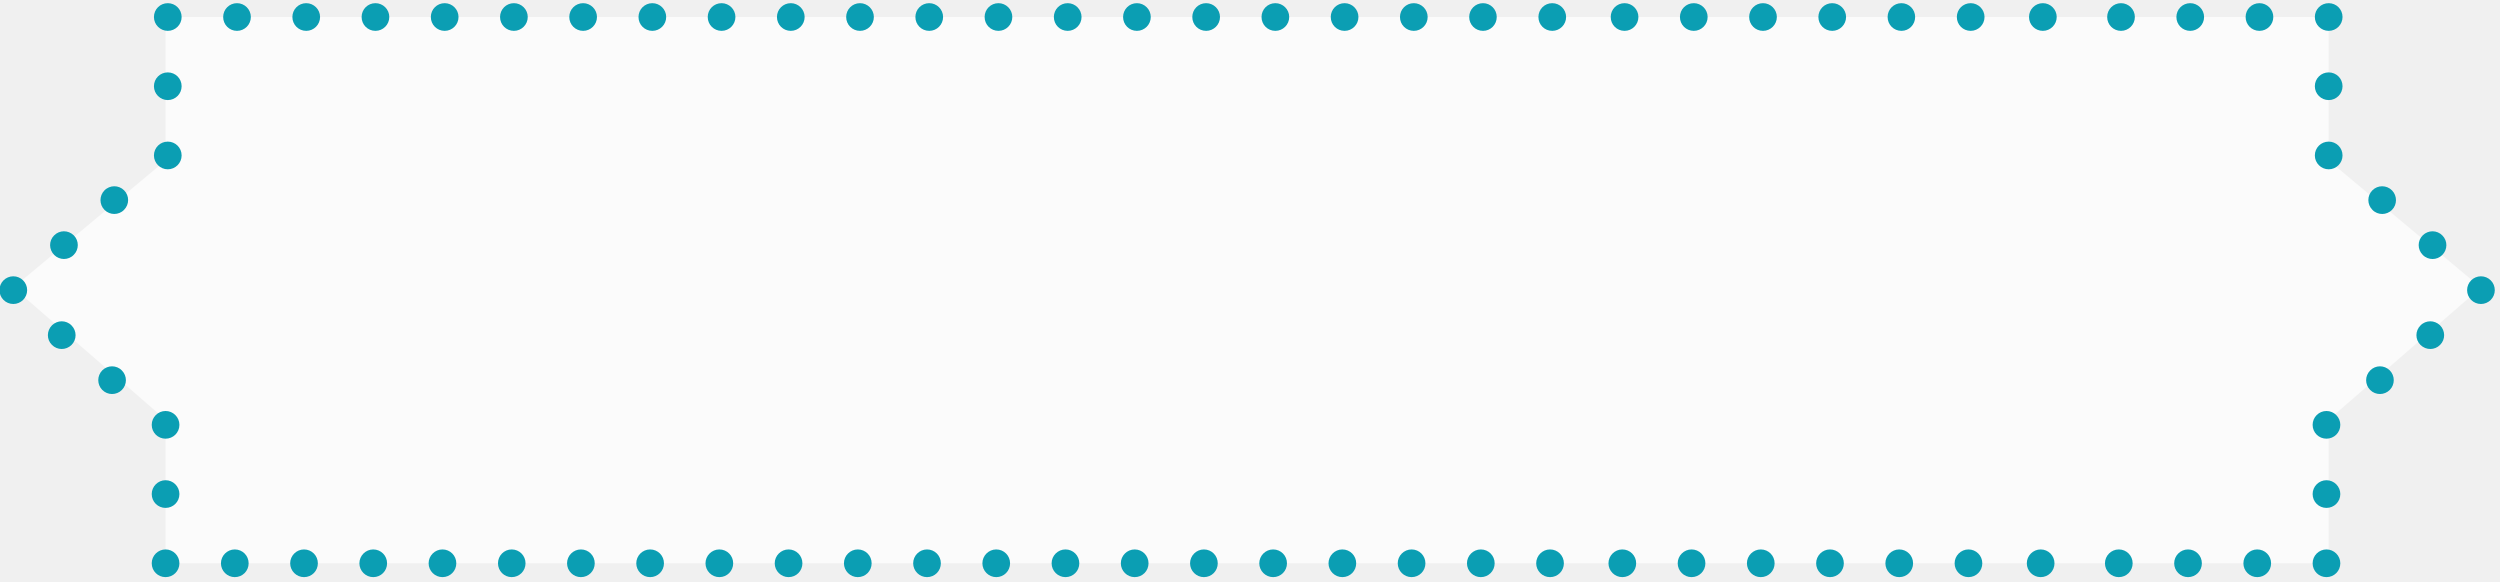
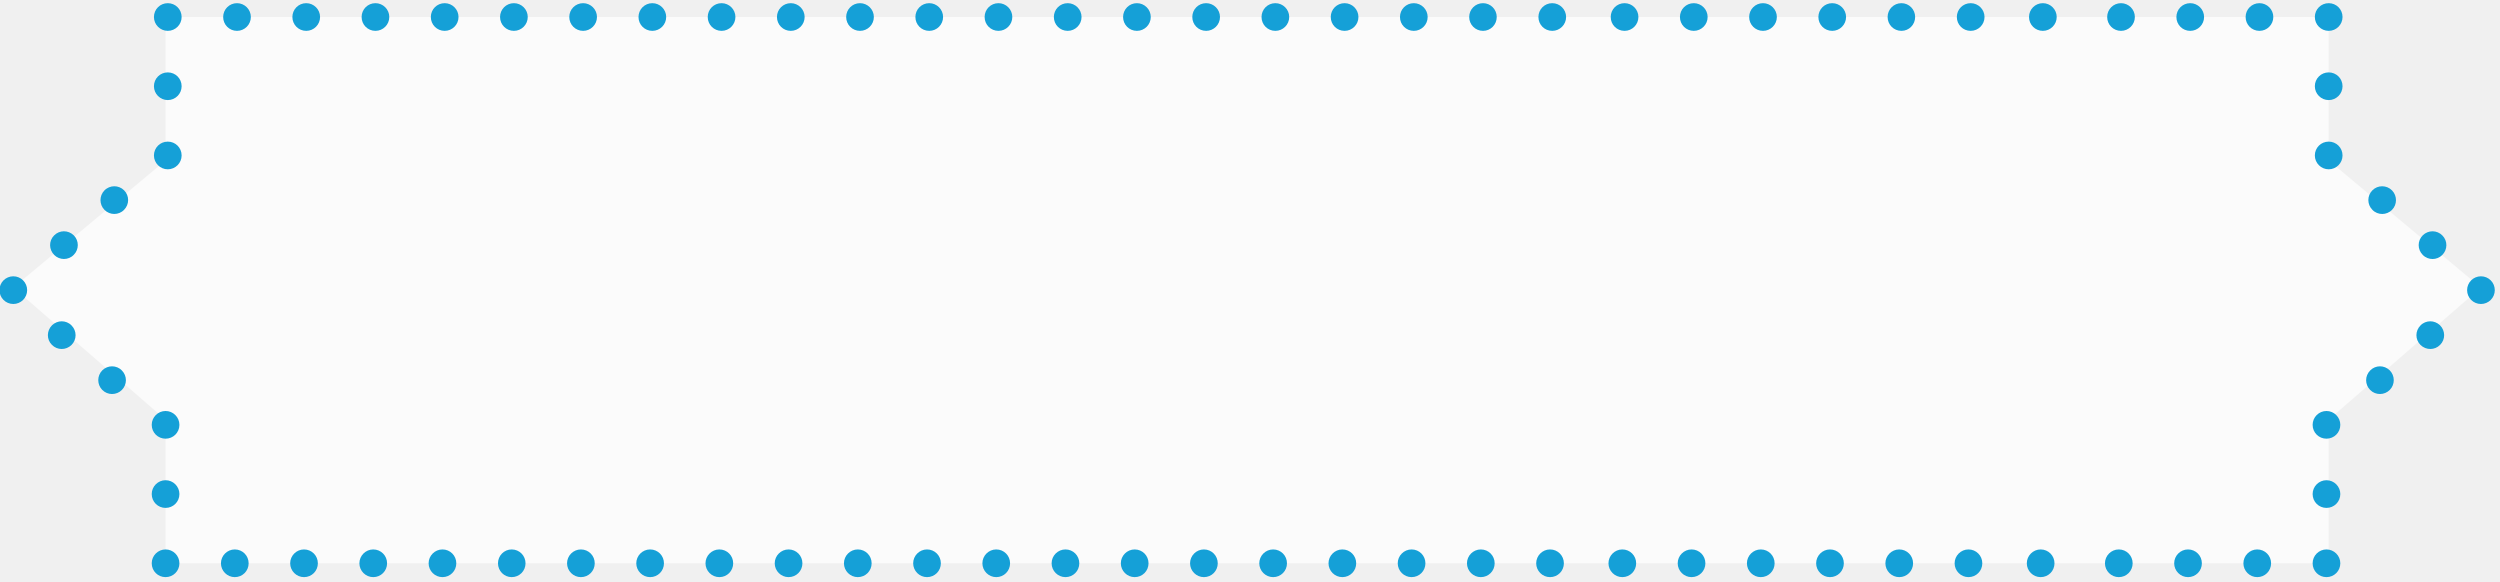
<svg xmlns="http://www.w3.org/2000/svg" version="1.1" id="Layer_1" x="0px" y="0px" width="180.575px" height="42px" viewBox="0 0 180.575 42" enable-background="new 0 0 180.575 42" xml:space="preserve">
  <g id="Layer_1_1_" display="none">
    <g display="inline" opacity="0.7">
      <g opacity="0.7">
        <polygon fill="#FFFFFF" points="132.116,1 10.115,1 0.114,11.083 10.115,20 132.116,20 142.116,11.025    " />
      </g>
    </g>
  </g>
  <g id="Layer_2">
    <polygon opacity="0.7" fill="#FFFFFF" enable-background="new    " points="179.195,20.77 168.201,11.588 168.201,1.229    11.959,1.229 11.959,11.586 0.961,20.77 11.959,30.322 11.959,40.686 168.201,40.686 168.201,30.318  " />
-     <path fill="#0B9EB3" d="M47.119,0.229c-0.56,0-1,0.45-1,1s0.44,1,1,1c0.55,0,1-0.45,1-1S47.668,0.229,47.119,0.229z" />
-     <path fill="#0B9EB3" d="M37.119,0.229c-0.56,0-1,0.45-1,1s0.44,1,1,1c0.55,0,1-0.45,1-1S37.668,0.229,37.119,0.229z" />
-     <path fill="#0B9EB3" d="M42.119,0.229c-0.56,0-1,0.45-1,1s0.44,1,1,1c0.55,0,1-0.45,1-1S42.668,0.229,42.119,0.229z" />
-     <path fill="#0B9EB3" d="M52.119,0.229c-0.56,0-1,0.45-1,1s0.44,1,1,1c0.55,0,1-0.45,1-1S52.668,0.229,52.119,0.229z" />
-     <path fill="#0B9EB3" d="M67.119,0.229c-0.56,0-1,0.45-1,1s0.44,1,1,1c0.55,0,1-0.45,1-1S67.668,0.229,67.119,0.229z" />
-     <path fill="#0B9EB3" d="M62.119,0.229c-0.56,0-1,0.45-1,1s0.44,1,1,1c0.55,0,1-0.45,1-1S62.668,0.229,62.119,0.229z" />
-     <path fill="#0B9EB3" d="M57.119,0.229c-0.56,0-1,0.45-1,1s0.44,1,1,1c0.55,0,1-0.45,1-1S57.668,0.229,57.119,0.229z" />
-     <path fill="#0B9EB3" d="M7.542,13.755c-0.38,0.39-0.38,1.02,0.01,1.41c0.19,0.19,0.45,0.29,0.7,0.29c0.26,0,0.52-0.1,0.71-0.3   c0.39-0.39,0.39-1.021,0-1.41C8.572,13.355,7.932,13.355,7.542,13.755z" />
-     <path fill="#0B9EB3" d="M3.907,17.007c-0.391,0.39-0.38,1.02,0.01,1.41c0.19,0.19,0.45,0.29,0.7,0.29c0.26,0,0.52-0.1,0.71-0.3   c0.39-0.39,0.39-1.02,0-1.41C4.927,16.607,4.297,16.607,3.907,17.007z" />
-     <path fill="#0B9EB3" d="M17.119,0.229c-0.56,0-1,0.45-1,1s0.44,1,1,1c0.55,0,1-0.45,1-1S17.668,0.229,17.119,0.229z" />
-     <path fill="#0B9EB3" d="M27.119,0.229c-0.56,0-1,0.45-1,1s0.44,1,1,1c0.55,0,1-0.45,1-1S27.668,0.229,27.119,0.229z" />
-     <path fill="#0B9EB3" d="M22.119,0.229c-0.56,0-1,0.45-1,1s0.44,1,1,1c0.55,0,1-0.45,1-1S22.668,0.229,22.119,0.229z" />
-     <path fill="#0B9EB3" d="M32.119,0.229c-0.56,0-1,0.45-1,1s0.44,1,1,1c0.55,0,1-0.45,1-1S32.668,0.229,32.119,0.229z" />
-     <path fill="#0B9EB3" d="M158.201,0.229c-0.562,0-1,0.45-1,1s0.438,1,1,1c0.549,0,1-0.45,1-1S158.75,0.229,158.201,0.229z" />
-     <path fill="#0B9EB3" d="M163.201,0.229c-0.562,0-1,0.45-1,1s0.438,1,1,1c0.549,0,1-0.45,1-1S163.75,0.229,163.201,0.229z" />
-     <path fill="#0B9EB3" d="M153.201,0.229c-0.562,0-1,0.45-1,1s0.438,1,1,1c0.549,0,1-0.45,1-1S153.75,0.229,153.201,0.229z" />
-     <path fill="#0B9EB3" d="M112.12,0.229c-0.562,0-1,0.45-1,1s0.438,1,1,1c0.549,0,1-0.45,1-1S112.668,0.229,112.12,0.229z" />
-     <path fill="#0B9EB3" d="M92.12,0.229c-0.562,0-1,0.45-1,1s0.438,1,1,1c0.549,0,1-0.45,1-1S92.668,0.229,92.12,0.229z" />
-     <path fill="#0B9EB3" d="M82.12,0.229c-0.562,0-1,0.45-1,1s0.438,1,1,1c0.549,0,1-0.45,1-1S82.668,0.229,82.12,0.229z" />
-     <path fill="#0B9EB3" d="M87.12,0.229c-0.562,0-1,0.45-1,1s0.438,1,1,1c0.549,0,1-0.45,1-1S87.668,0.229,87.12,0.229z" />
-     <path fill="#0B9EB3" d="M77.12,0.229c-0.562,0-1,0.45-1,1s0.438,1,1,1c0.549,0,1-0.45,1-1S77.668,0.229,77.12,0.229z" />
-     <path fill="#0B9EB3" d="M72.119,0.229c-0.561,0-1,0.45-1,1s0.439,1,1,1c0.549,0,1-0.45,1-1S72.668,0.229,72.119,0.229z" />
-     <path fill="#0B9EB3" d="M107.12,0.229c-0.562,0-1,0.45-1,1s0.438,1,1,1c0.549,0,0.989-0.45,0.989-1S107.668,0.229,107.12,0.229z" />
-     <path fill="#0B9EB3" d="M102.12,0.229c-0.562,0-1,0.45-1,1s0.438,1,1,1c0.549,0,1-0.45,1-1S102.668,0.229,102.12,0.229z" />
-     <path fill="#0B9EB3" d="M97.12,0.229c-0.562,0-1,0.45-1,1s0.438,1,1,1c0.549,0,1-0.45,1-1S97.668,0.229,97.12,0.229z" />
-     <circle fill="#0B9EB3" cx="0.961" cy="20.957" r="1" />
-     <circle fill="#0B9EB3" cx="179.199" cy="20.957" r="1" />
+     <path fill="#15A0D7" d="M47.119,0.229c-0.56,0-1,0.45-1,1s0.44,1,1,1c0.55,0,1-0.45,1-1S47.668,0.229,47.119,0.229z" />
+     <path fill="#15A0D7" d="M37.119,0.229c-0.56,0-1,0.45-1,1s0.44,1,1,1c0.55,0,1-0.45,1-1S37.668,0.229,37.119,0.229z" />
+     <path fill="#15A0D7" d="M42.119,0.229c-0.56,0-1,0.45-1,1s0.44,1,1,1c0.55,0,1-0.45,1-1S42.668,0.229,42.119,0.229z" />
+     <path fill="#15A0D7" d="M52.119,0.229c-0.56,0-1,0.45-1,1s0.44,1,1,1c0.55,0,1-0.45,1-1S52.668,0.229,52.119,0.229z" />
+     <path fill="#15A0D7" d="M67.119,0.229c-0.56,0-1,0.45-1,1s0.44,1,1,1c0.55,0,1-0.45,1-1S67.668,0.229,67.119,0.229z" />
+     <path fill="#15A0D7" d="M62.119,0.229c-0.56,0-1,0.45-1,1s0.44,1,1,1c0.55,0,1-0.45,1-1S62.668,0.229,62.119,0.229z" />
+     <path fill="#15A0D7" d="M57.119,0.229c-0.56,0-1,0.45-1,1s0.44,1,1,1c0.55,0,1-0.45,1-1S57.668,0.229,57.119,0.229z" />
+     <path fill="#15A0D7" d="M7.542,13.755c-0.38,0.39-0.38,1.02,0.01,1.41c0.19,0.19,0.45,0.29,0.7,0.29c0.26,0,0.52-0.1,0.71-0.3   c0.39-0.39,0.39-1.021,0-1.41C8.572,13.355,7.932,13.355,7.542,13.755z" />
+     <path fill="#15A0D7" d="M3.907,17.007c-0.391,0.39-0.38,1.02,0.01,1.41c0.19,0.19,0.45,0.29,0.7,0.29c0.26,0,0.52-0.1,0.71-0.3   c0.39-0.39,0.39-1.02,0-1.41C4.927,16.607,4.297,16.607,3.907,17.007z" />
+     <path fill="#15A0D7" d="M17.119,0.229c-0.56,0-1,0.45-1,1s0.44,1,1,1c0.55,0,1-0.45,1-1S17.668,0.229,17.119,0.229z" />
+     <path fill="#15A0D7" d="M27.119,0.229c-0.56,0-1,0.45-1,1s0.44,1,1,1c0.55,0,1-0.45,1-1S27.668,0.229,27.119,0.229z" />
+     <path fill="#15A0D7" d="M22.119,0.229c-0.56,0-1,0.45-1,1s0.44,1,1,1c0.55,0,1-0.45,1-1S22.668,0.229,22.119,0.229z" />
+     <path fill="#15A0D7" d="M32.119,0.229c-0.56,0-1,0.45-1,1s0.44,1,1,1c0.55,0,1-0.45,1-1S32.668,0.229,32.119,0.229z" />
+     <path fill="#15A0D7" d="M158.201,0.229c-0.562,0-1,0.45-1,1s0.438,1,1,1c0.549,0,1-0.45,1-1S158.75,0.229,158.201,0.229z" />
+     <path fill="#15A0D7" d="M163.201,0.229c-0.562,0-1,0.45-1,1s0.438,1,1,1c0.549,0,1-0.45,1-1S163.75,0.229,163.201,0.229z" />
+     <path fill="#15A0D7" d="M153.201,0.229c-0.562,0-1,0.45-1,1s0.438,1,1,1c0.549,0,1-0.45,1-1S153.75,0.229,153.201,0.229z" />
+     <path fill="#15A0D7" d="M112.12,0.229c-0.562,0-1,0.45-1,1s0.438,1,1,1c0.549,0,1-0.45,1-1S112.668,0.229,112.12,0.229z" />
+     <path fill="#15A0D7" d="M92.12,0.229c-0.562,0-1,0.45-1,1s0.438,1,1,1c0.549,0,1-0.45,1-1S92.668,0.229,92.12,0.229z" />
+     <path fill="#15A0D7" d="M82.12,0.229c-0.562,0-1,0.45-1,1s0.438,1,1,1c0.549,0,1-0.45,1-1S82.668,0.229,82.12,0.229z" />
+     <path fill="#15A0D7" d="M87.12,0.229c-0.562,0-1,0.45-1,1s0.438,1,1,1c0.549,0,1-0.45,1-1S87.668,0.229,87.12,0.229z" />
+     <path fill="#15A0D7" d="M77.12,0.229c-0.562,0-1,0.45-1,1s0.438,1,1,1c0.549,0,1-0.45,1-1S77.668,0.229,77.12,0.229z" />
+     <path fill="#15A0D7" d="M72.119,0.229c-0.561,0-1,0.45-1,1s0.439,1,1,1c0.549,0,1-0.45,1-1S72.668,0.229,72.119,0.229z" />
+     <path fill="#15A0D7" d="M107.12,0.229c-0.562,0-1,0.45-1,1s0.438,1,1,1c0.549,0,0.989-0.45,0.989-1S107.668,0.229,107.12,0.229z" />
+     <path fill="#15A0D7" d="M102.12,0.229c-0.562,0-1,0.45-1,1s0.438,1,1,1c0.549,0,1-0.45,1-1S102.668,0.229,102.12,0.229z" />
+     <path fill="#15A0D7" d="M97.12,0.229c-0.562,0-1,0.45-1,1s0.438,1,1,1c0.549,0,1-0.45,1-1S97.668,0.229,97.12,0.229z" />
+     <circle fill="#15A0D7" cx="0.961" cy="20.957" r="1" />
+     <circle fill="#15A0D7" cx="179.199" cy="20.957" r="1" />
  </g>
-   <path fill="#0B9EB3" d="M13.119,1.229c0-0.561-0.45-1-1-1c-0.55,0-1,0.439-1,1c0,0.549,0.45,1,1,1  C12.669,2.229,13.119,1.777,13.119,1.229z" />
-   <path fill="#0B9EB3" d="M13.119,11.229c0-0.561-0.45-1-1-1c-0.55,0-1,0.439-1,1c0,0.549,0.45,1,1,1  C12.669,12.229,13.119,11.777,13.119,11.229z" />
-   <path fill="#0B9EB3" d="M13.119,6.229c0-0.561-0.45-1-1-1c-0.55,0-1,0.439-1,1c0,0.549,0.45,1,1,1  C12.669,7.229,13.119,6.777,13.119,6.229z" />
-   <path fill="#0B9EB3" d="M171.359,13.746c-0.391,0.39-0.391,1.02,0,1.41c0.189,0.2,0.449,0.3,0.709,0.3c0.25,0,0.512-0.1,0.701-0.29  c0.389-0.39,0.389-1.02,0.01-1.41C172.388,13.355,171.748,13.355,171.359,13.746z" />
-   <path fill="#0B9EB3" d="M174.994,16.999c-0.391,0.39-0.391,1.02,0,1.41c0.189,0.2,0.45,0.3,0.711,0.3c0.25,0,0.51-0.1,0.699-0.29  c0.391-0.39,0.4-1.02,0.01-1.41C176.023,16.607,175.394,16.607,174.994,16.999z" />
-   <path fill="#0B9EB3" d="M168.201,2.229c0.551,0,1-0.451,1-1c0-0.561-0.449-1-1-1c-0.549,0-1,0.439-1,1  C167.201,1.777,167.652,2.229,168.201,2.229z" />
-   <path fill="#0B9EB3" d="M168.201,12.229c0.551,0,1-0.451,1-1c0-0.561-0.449-1-1-1c-0.549,0-1,0.439-1,1  C167.201,11.777,167.652,12.229,168.201,12.229z" />
-   <path fill="#0B9EB3" d="M168.201,7.229c0.551,0,1-0.451,1-1c0-0.561-0.449-1-1-1c-0.549,0-1,0.439-1,1  C167.201,6.777,167.652,7.229,168.201,7.229z" />
-   <path fill="#0B9EB3" d="M96.958,41.686c0.562,0,1-0.449,1-1c0-0.549-0.438-1-1-1c-0.549,0-1,0.451-1,1  C95.958,41.236,96.411,41.686,96.958,41.686z" />
-   <path fill="#0B9EB3" d="M106.959,41.686c0.561,0,1-0.449,1-1c0-0.549-0.439-1-1-1c-0.549,0-1,0.451-1,1  C105.959,41.236,106.411,41.686,106.959,41.686z" />
-   <path fill="#0B9EB3" d="M101.958,41.686c0.562,0,1-0.449,1-1c0-0.549-0.438-1-1-1c-0.549,0-1,0.451-1,1  C100.958,41.236,101.411,41.686,101.958,41.686z" />
-   <path fill="#0B9EB3" d="M91.958,41.686c0.562,0,1-0.449,1-1c0-0.549-0.438-1-1-1c-0.549,0-1,0.451-1,1  C90.958,41.236,91.411,41.686,91.958,41.686z" />
-   <path fill="#0B9EB3" d="M76.958,41.686c0.562,0,1-0.449,1-1c0-0.549-0.438-1-1-1c-0.549,0-1,0.451-1,1  C75.958,41.236,76.411,41.686,76.958,41.686z" />
-   <path fill="#0B9EB3" d="M81.958,41.686c0.562,0,1-0.449,1-1c0-0.549-0.438-1-1-1c-0.549,0-1,0.451-1,1  C80.958,41.236,81.411,41.686,81.958,41.686z" />
-   <path fill="#0B9EB3" d="M86.958,41.686c0.562,0,1-0.449,1-1c0-0.549-0.438-1-1-1c-0.549,0-1,0.451-1,1  C85.958,41.236,86.411,41.686,86.958,41.686z" />
-   <path fill="#0B9EB3" d="M172.619,28.158c0.379-0.389,0.379-1.02-0.011-1.41c-0.19-0.188-0.45-0.289-0.7-0.289  c-0.26,0-0.52,0.102-0.709,0.299c-0.391,0.393-0.391,1.021,0,1.41C171.587,28.559,172.228,28.559,172.619,28.158z" />
-   <path fill="#0B9EB3" d="M176.253,24.906c0.391-0.391,0.379-1.02-0.01-1.41c-0.191-0.188-0.451-0.289-0.701-0.289  c-0.26,0-0.521,0.102-0.709,0.299c-0.393,0.393-0.393,1.021,0,1.41C175.233,25.307,175.863,25.307,176.253,24.906z" />
-   <path fill="#0B9EB3" d="M163.041,41.686c0.561,0,1-0.449,1-1c0-0.549-0.439-1-1-1c-0.549,0-1,0.451-1,1  C162.041,41.236,162.492,41.686,163.041,41.686z" />
-   <path fill="#0B9EB3" d="M153.041,41.686c0.561,0,1-0.449,1-1c0-0.549-0.439-1-1-1c-0.549,0-1,0.451-1,1  C152.041,41.236,152.492,41.686,153.041,41.686z" />
-   <path fill="#0B9EB3" d="M158.041,41.686c0.561,0,1-0.449,1-1c0-0.549-0.439-1-1-1c-0.549,0-1,0.451-1,1  C157.041,41.236,157.492,41.686,158.041,41.686z" />
-   <path fill="#0B9EB3" d="M111.959,41.686c0.561,0,1-0.449,1-1c0-0.549-0.439-1-1-1c-0.549,0-1,0.451-1,1  C110.959,41.236,111.411,41.686,111.959,41.686z" />
-   <path fill="#0B9EB3" d="M142.342,0.229c-0.562,0-1,0.45-1,1s0.438,1,1,1c0.549,0,1-0.45,1-1S142.891,0.229,142.342,0.229z" />
-   <path fill="#0B9EB3" d="M122.342,0.229c-0.562,0-1,0.45-1,1s0.438,1,1,1c0.549,0,1-0.45,1-1S122.891,0.229,122.342,0.229z" />
-   <path fill="#0B9EB3" d="M117.342,0.229c-0.562,0-1,0.45-1,1s0.438,1,1,1c0.549,0,1-0.45,1-1S117.891,0.229,117.342,0.229z" />
-   <path fill="#0B9EB3" d="M137.342,0.229c-0.562,0-1,0.45-1,1s0.438,1,1,1c0.549,0,0.989-0.45,0.989-1S137.891,0.229,137.342,0.229z" />
-   <path fill="#0B9EB3" d="M132.342,0.229c-0.562,0-1,0.45-1,1s0.438,1,1,1c0.549,0,1-0.45,1-1S132.891,0.229,132.342,0.229z" />
-   <path fill="#0B9EB3" d="M127.342,0.229c-0.562,0-1,0.45-1,1s0.438,1,1,1c0.549,0,1-0.45,1-1S127.891,0.229,127.342,0.229z" />
-   <path fill="#0B9EB3" d="M127.18,41.686c0.562,0,1-0.449,1-1c0-0.549-0.438-1-1-1c-0.549,0-1,0.451-1,1  C126.18,41.236,126.633,41.686,127.18,41.686z" />
-   <path fill="#0B9EB3" d="M137.182,41.686c0.561,0,1-0.449,1-1c0-0.549-0.439-1-1-1c-0.549,0-1,0.451-1,1  C136.182,41.236,136.633,41.686,137.182,41.686z" />
-   <path fill="#0B9EB3" d="M132.18,41.686c0.562,0,1-0.449,1-1c0-0.549-0.438-1-1-1c-0.549,0-1,0.451-1,1  C131.18,41.236,131.633,41.686,132.18,41.686z" />
-   <path fill="#0B9EB3" d="M122.18,41.686c0.562,0,1-0.449,1-1c0-0.549-0.438-1-1-1c-0.549,0-1,0.451-1,1  C121.18,41.236,121.633,41.686,122.18,41.686z" />
-   <path fill="#0B9EB3" d="M117.18,41.686c0.562,0,1-0.449,1-1c0-0.549-0.438-1-1-1c-0.549,0-1,0.451-1,1  C116.18,41.236,116.633,41.686,117.18,41.686z" />
-   <path fill="#0B9EB3" d="M142.182,41.686c0.561,0,1-0.449,1-1c0-0.549-0.439-1-1-1c-0.549,0-1,0.451-1,1  C141.182,41.236,141.633,41.686,142.182,41.686z" />
-   <path fill="#0B9EB3" d="M147.556,0.229c-0.562,0-1,0.45-1,1s0.438,1,1,1c0.549,0,1-0.45,1-1S148.105,0.229,147.556,0.229z" />
-   <path fill="#0B9EB3" d="M147.396,41.686c0.561,0,1-0.449,1-1c0-0.549-0.439-1-1-1c-0.549,0-1,0.451-1,1  C146.396,41.236,146.847,41.686,147.396,41.686z" />
-   <path fill="#0B9EB3" d="M21.959,41.686c0.561,0,1-0.449,1-1c0-0.549-0.439-1-1-1c-0.549,0-1,0.451-1,1  C20.959,41.236,21.411,41.686,21.959,41.686z" />
-   <path fill="#0B9EB3" d="M16.959,41.686c0.561,0,1-0.449,1-1c0-0.549-0.439-1-1-1c-0.549,0-1,0.451-1,1  C15.959,41.236,16.411,41.686,16.959,41.686z" />
-   <path fill="#0B9EB3" d="M26.959,41.686c0.561,0,1-0.449,1-1c0-0.549-0.439-1-1-1c-0.549,0-1,0.451-1,1  C25.959,41.236,26.411,41.686,26.959,41.686z" />
-   <path fill="#0B9EB3" d="M31.959,41.686c0.561,0,1-0.449,1-1c0-0.549-0.439-1-1-1c-0.549,0-1,0.451-1,1  C30.959,41.236,31.411,41.686,31.959,41.686z" />
-   <path fill="#0B9EB3" d="M51.958,41.686c0.562,0,1-0.449,1-1c0-0.549-0.438-1-1-1c-0.549,0-1,0.451-1,1  C50.958,41.236,51.41,41.686,51.958,41.686z" />
-   <path fill="#0B9EB3" d="M61.958,41.686c0.562,0,1-0.449,1-1c0-0.549-0.438-1-1-1c-0.549,0-1,0.451-1,1  C60.958,41.236,61.41,41.686,61.958,41.686z" />
-   <path fill="#0B9EB3" d="M56.958,41.686c0.562,0,1-0.449,1-1c0-0.549-0.438-1-1-1c-0.549,0-1,0.451-1,1  C55.958,41.236,56.41,41.686,56.958,41.686z" />
-   <path fill="#0B9EB3" d="M66.958,41.686c0.562,0,1-0.449,1-1c0-0.549-0.438-1-1-1c-0.549,0-1,0.451-1,1  C65.958,41.236,66.41,41.686,66.958,41.686z" />
-   <path fill="#0B9EB3" d="M71.958,41.686c0.562,0,1-0.449,1-1c0-0.549-0.438-1-1-1c-0.549,0-1,0.451-1,1  C70.958,41.236,71.41,41.686,71.958,41.686z" />
-   <path fill="#0B9EB3" d="M36.959,41.686c0.561,0,1-0.449,1-1c0-0.549-0.439-1-1-1c-0.549,0-0.99,0.451-0.99,1  C35.969,41.236,36.411,41.686,36.959,41.686z" />
-   <path fill="#0B9EB3" d="M41.958,41.686c0.562,0,1-0.449,1-1c0-0.549-0.438-1-1-1c-0.549,0-1,0.451-1,1  C40.958,41.236,41.41,41.686,41.958,41.686z" />
-   <path fill="#0B9EB3" d="M46.958,41.686c0.562,0,1-0.449,1-1c0-0.549-0.438-1-1-1c-0.549,0-1,0.451-1,1  C45.958,41.236,46.41,41.686,46.958,41.686z" />
-   <path fill="#0B9EB3" d="M167.041,40.686c0,0.562,0.449,1,1,1c0.549,0,1-0.438,1-1c0-0.549-0.451-1-1-1  C167.49,39.686,167.041,40.137,167.041,40.686z" />
-   <path fill="#0B9EB3" d="M167.041,30.686c0,0.562,0.449,1,1,1c0.549,0,1-0.438,1-1c0-0.549-0.451-1-1-1  C167.49,29.686,167.041,30.137,167.041,30.686z" />
-   <path fill="#0B9EB3" d="M167.041,35.686c0,0.562,0.449,1,1,1c0.549,0,1-0.438,1-1c0-0.549-0.451-1-1-1  C167.49,34.686,167.041,35.137,167.041,35.686z" />
-   <path fill="#0B9EB3" d="M8.801,28.168c0.391-0.391,0.391-1.021,0-1.41c-0.19-0.199-0.449-0.299-0.709-0.299  c-0.25,0-0.511,0.1-0.701,0.289c-0.389,0.391-0.389,1.021-0.01,1.41C7.771,28.559,8.411,28.559,8.801,28.168z" />
-   <path fill="#0B9EB3" d="M5.166,24.916c0.391-0.389,0.391-1.02,0-1.41c-0.189-0.197-0.45-0.299-0.71-0.299  c-0.25,0-0.51,0.102-0.7,0.289c-0.39,0.393-0.4,1.021-0.01,1.41C4.137,25.307,4.766,25.307,5.166,24.916z" />
-   <path fill="#0B9EB3" d="M11.959,39.686c-0.551,0-1,0.451-1,1c0,0.562,0.449,1,1,1c0.549,0,1-0.438,1-1  C12.959,40.137,12.508,39.686,11.959,39.686z" />
-   <path fill="#0B9EB3" d="M11.959,29.686c-0.551,0-1,0.451-1,1c0,0.562,0.449,1,1,1c0.549,0,1-0.438,1-1  C12.959,30.137,12.508,29.686,11.959,29.686z" />
-   <path fill="#0B9EB3" d="M11.959,34.686c-0.551,0-1,0.451-1,1c0,0.562,0.449,1,1,1c0.549,0,1-0.438,1-1  C12.959,35.137,12.508,34.686,11.959,34.686z" />
+   <path fill="#15A0D7" d="M13.119,1.229c0-0.561-0.45-1-1-1c-0.55,0-1,0.439-1,1c0,0.549,0.45,1,1,1  C12.669,2.229,13.119,1.777,13.119,1.229z" />
+   <path fill="#15A0D7" d="M13.119,11.229c0-0.561-0.45-1-1-1c-0.55,0-1,0.439-1,1c0,0.549,0.45,1,1,1  C12.669,12.229,13.119,11.777,13.119,11.229z" />
+   <path fill="#15A0D7" d="M13.119,6.229c0-0.561-0.45-1-1-1c-0.55,0-1,0.439-1,1c0,0.549,0.45,1,1,1  C12.669,7.229,13.119,6.777,13.119,6.229z" />
+   <path fill="#15A0D7" d="M171.359,13.746c-0.391,0.39-0.391,1.02,0,1.41c0.189,0.2,0.449,0.3,0.709,0.3c0.25,0,0.512-0.1,0.701-0.29  c0.389-0.39,0.389-1.02,0.01-1.41C172.388,13.355,171.748,13.355,171.359,13.746z" />
+   <path fill="#15A0D7" d="M174.994,16.999c-0.391,0.39-0.391,1.02,0,1.41c0.189,0.2,0.45,0.3,0.711,0.3c0.25,0,0.51-0.1,0.699-0.29  c0.391-0.39,0.4-1.02,0.01-1.41C176.023,16.607,175.394,16.607,174.994,16.999z" />
+   <path fill="#15A0D7" d="M168.201,2.229c0.551,0,1-0.451,1-1c0-0.561-0.449-1-1-1c-0.549,0-1,0.439-1,1  C167.201,1.777,167.652,2.229,168.201,2.229z" />
+   <path fill="#15A0D7" d="M168.201,12.229c0.551,0,1-0.451,1-1c0-0.561-0.449-1-1-1c-0.549,0-1,0.439-1,1  C167.201,11.777,167.652,12.229,168.201,12.229z" />
+   <path fill="#15A0D7" d="M168.201,7.229c0.551,0,1-0.451,1-1c0-0.561-0.449-1-1-1c-0.549,0-1,0.439-1,1  C167.201,6.777,167.652,7.229,168.201,7.229z" />
+   <path fill="#15A0D7" d="M96.958,41.686c0.562,0,1-0.449,1-1c0-0.549-0.438-1-1-1c-0.549,0-1,0.451-1,1  C95.958,41.236,96.411,41.686,96.958,41.686z" />
+   <path fill="#15A0D7" d="M106.959,41.686c0.561,0,1-0.449,1-1c0-0.549-0.439-1-1-1c-0.549,0-1,0.451-1,1  C105.959,41.236,106.411,41.686,106.959,41.686z" />
+   <path fill="#15A0D7" d="M101.958,41.686c0.562,0,1-0.449,1-1c0-0.549-0.438-1-1-1c-0.549,0-1,0.451-1,1  C100.958,41.236,101.411,41.686,101.958,41.686z" />
+   <path fill="#15A0D7" d="M91.958,41.686c0.562,0,1-0.449,1-1c0-0.549-0.438-1-1-1c-0.549,0-1,0.451-1,1  C90.958,41.236,91.411,41.686,91.958,41.686z" />
+   <path fill="#15A0D7" d="M76.958,41.686c0.562,0,1-0.449,1-1c0-0.549-0.438-1-1-1c-0.549,0-1,0.451-1,1  C75.958,41.236,76.411,41.686,76.958,41.686z" />
+   <path fill="#15A0D7" d="M81.958,41.686c0.562,0,1-0.449,1-1c0-0.549-0.438-1-1-1c-0.549,0-1,0.451-1,1  C80.958,41.236,81.411,41.686,81.958,41.686z" />
+   <path fill="#15A0D7" d="M86.958,41.686c0.562,0,1-0.449,1-1c0-0.549-0.438-1-1-1c-0.549,0-1,0.451-1,1  C85.958,41.236,86.411,41.686,86.958,41.686z" />
+   <path fill="#15A0D7" d="M172.619,28.158c0.379-0.389,0.379-1.02-0.011-1.41c-0.19-0.188-0.45-0.289-0.7-0.289  c-0.26,0-0.52,0.102-0.709,0.299c-0.391,0.393-0.391,1.021,0,1.41C171.587,28.559,172.228,28.559,172.619,28.158z" />
+   <path fill="#15A0D7" d="M176.253,24.906c0.391-0.391,0.379-1.02-0.01-1.41c-0.191-0.188-0.451-0.289-0.701-0.289  c-0.26,0-0.521,0.102-0.709,0.299c-0.393,0.393-0.393,1.021,0,1.41C175.233,25.307,175.863,25.307,176.253,24.906z" />
+   <path fill="#15A0D7" d="M163.041,41.686c0.561,0,1-0.449,1-1c0-0.549-0.439-1-1-1c-0.549,0-1,0.451-1,1  C162.041,41.236,162.492,41.686,163.041,41.686z" />
+   <path fill="#15A0D7" d="M153.041,41.686c0.561,0,1-0.449,1-1c0-0.549-0.439-1-1-1c-0.549,0-1,0.451-1,1  C152.041,41.236,152.492,41.686,153.041,41.686z" />
+   <path fill="#15A0D7" d="M158.041,41.686c0.561,0,1-0.449,1-1c0-0.549-0.439-1-1-1c-0.549,0-1,0.451-1,1  C157.041,41.236,157.492,41.686,158.041,41.686z" />
+   <path fill="#15A0D7" d="M111.959,41.686c0.561,0,1-0.449,1-1c0-0.549-0.439-1-1-1c-0.549,0-1,0.451-1,1  C110.959,41.236,111.411,41.686,111.959,41.686z" />
+   <path fill="#15A0D7" d="M142.342,0.229c-0.562,0-1,0.45-1,1s0.438,1,1,1c0.549,0,1-0.45,1-1S142.891,0.229,142.342,0.229z" />
+   <path fill="#15A0D7" d="M122.342,0.229c-0.562,0-1,0.45-1,1s0.438,1,1,1c0.549,0,1-0.45,1-1S122.891,0.229,122.342,0.229z" />
+   <path fill="#15A0D7" d="M117.342,0.229c-0.562,0-1,0.45-1,1s0.438,1,1,1c0.549,0,1-0.45,1-1S117.891,0.229,117.342,0.229z" />
+   <path fill="#15A0D7" d="M137.342,0.229c-0.562,0-1,0.45-1,1s0.438,1,1,1c0.549,0,0.989-0.45,0.989-1S137.891,0.229,137.342,0.229z" />
+   <path fill="#15A0D7" d="M132.342,0.229c-0.562,0-1,0.45-1,1s0.438,1,1,1c0.549,0,1-0.45,1-1S132.891,0.229,132.342,0.229z" />
+   <path fill="#15A0D7" d="M127.342,0.229c-0.562,0-1,0.45-1,1s0.438,1,1,1c0.549,0,1-0.45,1-1S127.891,0.229,127.342,0.229z" />
+   <path fill="#15A0D7" d="M127.18,41.686c0.562,0,1-0.449,1-1c0-0.549-0.438-1-1-1c-0.549,0-1,0.451-1,1  C126.18,41.236,126.633,41.686,127.18,41.686z" />
+   <path fill="#15A0D7" d="M137.182,41.686c0.561,0,1-0.449,1-1c0-0.549-0.439-1-1-1c-0.549,0-1,0.451-1,1  C136.182,41.236,136.633,41.686,137.182,41.686z" />
+   <path fill="#15A0D7" d="M132.18,41.686c0.562,0,1-0.449,1-1c0-0.549-0.438-1-1-1c-0.549,0-1,0.451-1,1  C131.18,41.236,131.633,41.686,132.18,41.686z" />
+   <path fill="#15A0D7" d="M122.18,41.686c0.562,0,1-0.449,1-1c0-0.549-0.438-1-1-1c-0.549,0-1,0.451-1,1  C121.18,41.236,121.633,41.686,122.18,41.686z" />
+   <path fill="#15A0D7" d="M117.18,41.686c0.562,0,1-0.449,1-1c0-0.549-0.438-1-1-1c-0.549,0-1,0.451-1,1  C116.18,41.236,116.633,41.686,117.18,41.686z" />
+   <path fill="#15A0D7" d="M142.182,41.686c0.561,0,1-0.449,1-1c0-0.549-0.439-1-1-1c-0.549,0-1,0.451-1,1  C141.182,41.236,141.633,41.686,142.182,41.686z" />
+   <path fill="#15A0D7" d="M147.556,0.229c-0.562,0-1,0.45-1,1s0.438,1,1,1c0.549,0,1-0.45,1-1S148.105,0.229,147.556,0.229z" />
+   <path fill="#15A0D7" d="M147.396,41.686c0.561,0,1-0.449,1-1c0-0.549-0.439-1-1-1c-0.549,0-1,0.451-1,1  C146.396,41.236,146.847,41.686,147.396,41.686z" />
+   <path fill="#15A0D7" d="M21.959,41.686c0.561,0,1-0.449,1-1c0-0.549-0.439-1-1-1c-0.549,0-1,0.451-1,1  C20.959,41.236,21.411,41.686,21.959,41.686z" />
+   <path fill="#15A0D7" d="M16.959,41.686c0.561,0,1-0.449,1-1c0-0.549-0.439-1-1-1c-0.549,0-1,0.451-1,1  C15.959,41.236,16.411,41.686,16.959,41.686z" />
+   <path fill="#15A0D7" d="M26.959,41.686c0.561,0,1-0.449,1-1c0-0.549-0.439-1-1-1c-0.549,0-1,0.451-1,1  C25.959,41.236,26.411,41.686,26.959,41.686z" />
+   <path fill="#15A0D7" d="M31.959,41.686c0.561,0,1-0.449,1-1c0-0.549-0.439-1-1-1c-0.549,0-1,0.451-1,1  C30.959,41.236,31.411,41.686,31.959,41.686z" />
+   <path fill="#15A0D7" d="M51.958,41.686c0.562,0,1-0.449,1-1c0-0.549-0.438-1-1-1c-0.549,0-1,0.451-1,1  C50.958,41.236,51.41,41.686,51.958,41.686z" />
+   <path fill="#15A0D7" d="M61.958,41.686c0.562,0,1-0.449,1-1c0-0.549-0.438-1-1-1c-0.549,0-1,0.451-1,1  C60.958,41.236,61.41,41.686,61.958,41.686z" />
+   <path fill="#15A0D7" d="M56.958,41.686c0.562,0,1-0.449,1-1c0-0.549-0.438-1-1-1c-0.549,0-1,0.451-1,1  C55.958,41.236,56.41,41.686,56.958,41.686z" />
+   <path fill="#15A0D7" d="M66.958,41.686c0.562,0,1-0.449,1-1c0-0.549-0.438-1-1-1c-0.549,0-1,0.451-1,1  C65.958,41.236,66.41,41.686,66.958,41.686z" />
+   <path fill="#15A0D7" d="M71.958,41.686c0.562,0,1-0.449,1-1c0-0.549-0.438-1-1-1c-0.549,0-1,0.451-1,1  C70.958,41.236,71.41,41.686,71.958,41.686z" />
+   <path fill="#15A0D7" d="M36.959,41.686c0.561,0,1-0.449,1-1c0-0.549-0.439-1-1-1c-0.549,0-0.99,0.451-0.99,1  C35.969,41.236,36.411,41.686,36.959,41.686z" />
+   <path fill="#15A0D7" d="M41.958,41.686c0.562,0,1-0.449,1-1c0-0.549-0.438-1-1-1c-0.549,0-1,0.451-1,1  C40.958,41.236,41.41,41.686,41.958,41.686z" />
+   <path fill="#15A0D7" d="M46.958,41.686c0.562,0,1-0.449,1-1c0-0.549-0.438-1-1-1c-0.549,0-1,0.451-1,1  C45.958,41.236,46.41,41.686,46.958,41.686z" />
+   <path fill="#15A0D7" d="M167.041,40.686c0,0.562,0.449,1,1,1c0.549,0,1-0.438,1-1c0-0.549-0.451-1-1-1  C167.49,39.686,167.041,40.137,167.041,40.686z" />
+   <path fill="#15A0D7" d="M167.041,30.686c0,0.562,0.449,1,1,1c0.549,0,1-0.438,1-1c0-0.549-0.451-1-1-1  C167.49,29.686,167.041,30.137,167.041,30.686z" />
+   <path fill="#15A0D7" d="M167.041,35.686c0,0.562,0.449,1,1,1c0.549,0,1-0.438,1-1c0-0.549-0.451-1-1-1  C167.49,34.686,167.041,35.137,167.041,35.686z" />
+   <path fill="#15A0D7" d="M8.801,28.168c0.391-0.391,0.391-1.021,0-1.41c-0.19-0.199-0.449-0.299-0.709-0.299  c-0.25,0-0.511,0.1-0.701,0.289c-0.389,0.391-0.389,1.021-0.01,1.41C7.771,28.559,8.411,28.559,8.801,28.168z" />
+   <path fill="#15A0D7" d="M5.166,24.916c0.391-0.389,0.391-1.02,0-1.41c-0.189-0.197-0.45-0.299-0.71-0.299  c-0.25,0-0.51,0.102-0.7,0.289c-0.39,0.393-0.4,1.021-0.01,1.41C4.137,25.307,4.766,25.307,5.166,24.916z" />
+   <path fill="#15A0D7" d="M11.959,39.686c-0.551,0-1,0.451-1,1c0,0.562,0.449,1,1,1c0.549,0,1-0.438,1-1  C12.959,40.137,12.508,39.686,11.959,39.686z" />
+   <path fill="#15A0D7" d="M11.959,29.686c-0.551,0-1,0.451-1,1c0,0.562,0.449,1,1,1c0.549,0,1-0.438,1-1  C12.959,30.137,12.508,29.686,11.959,29.686z" />
+   <path fill="#15A0D7" d="M11.959,34.686c-0.551,0-1,0.451-1,1c0,0.562,0.449,1,1,1c0.549,0,1-0.438,1-1  C12.959,35.137,12.508,34.686,11.959,34.686z" />
</svg>
